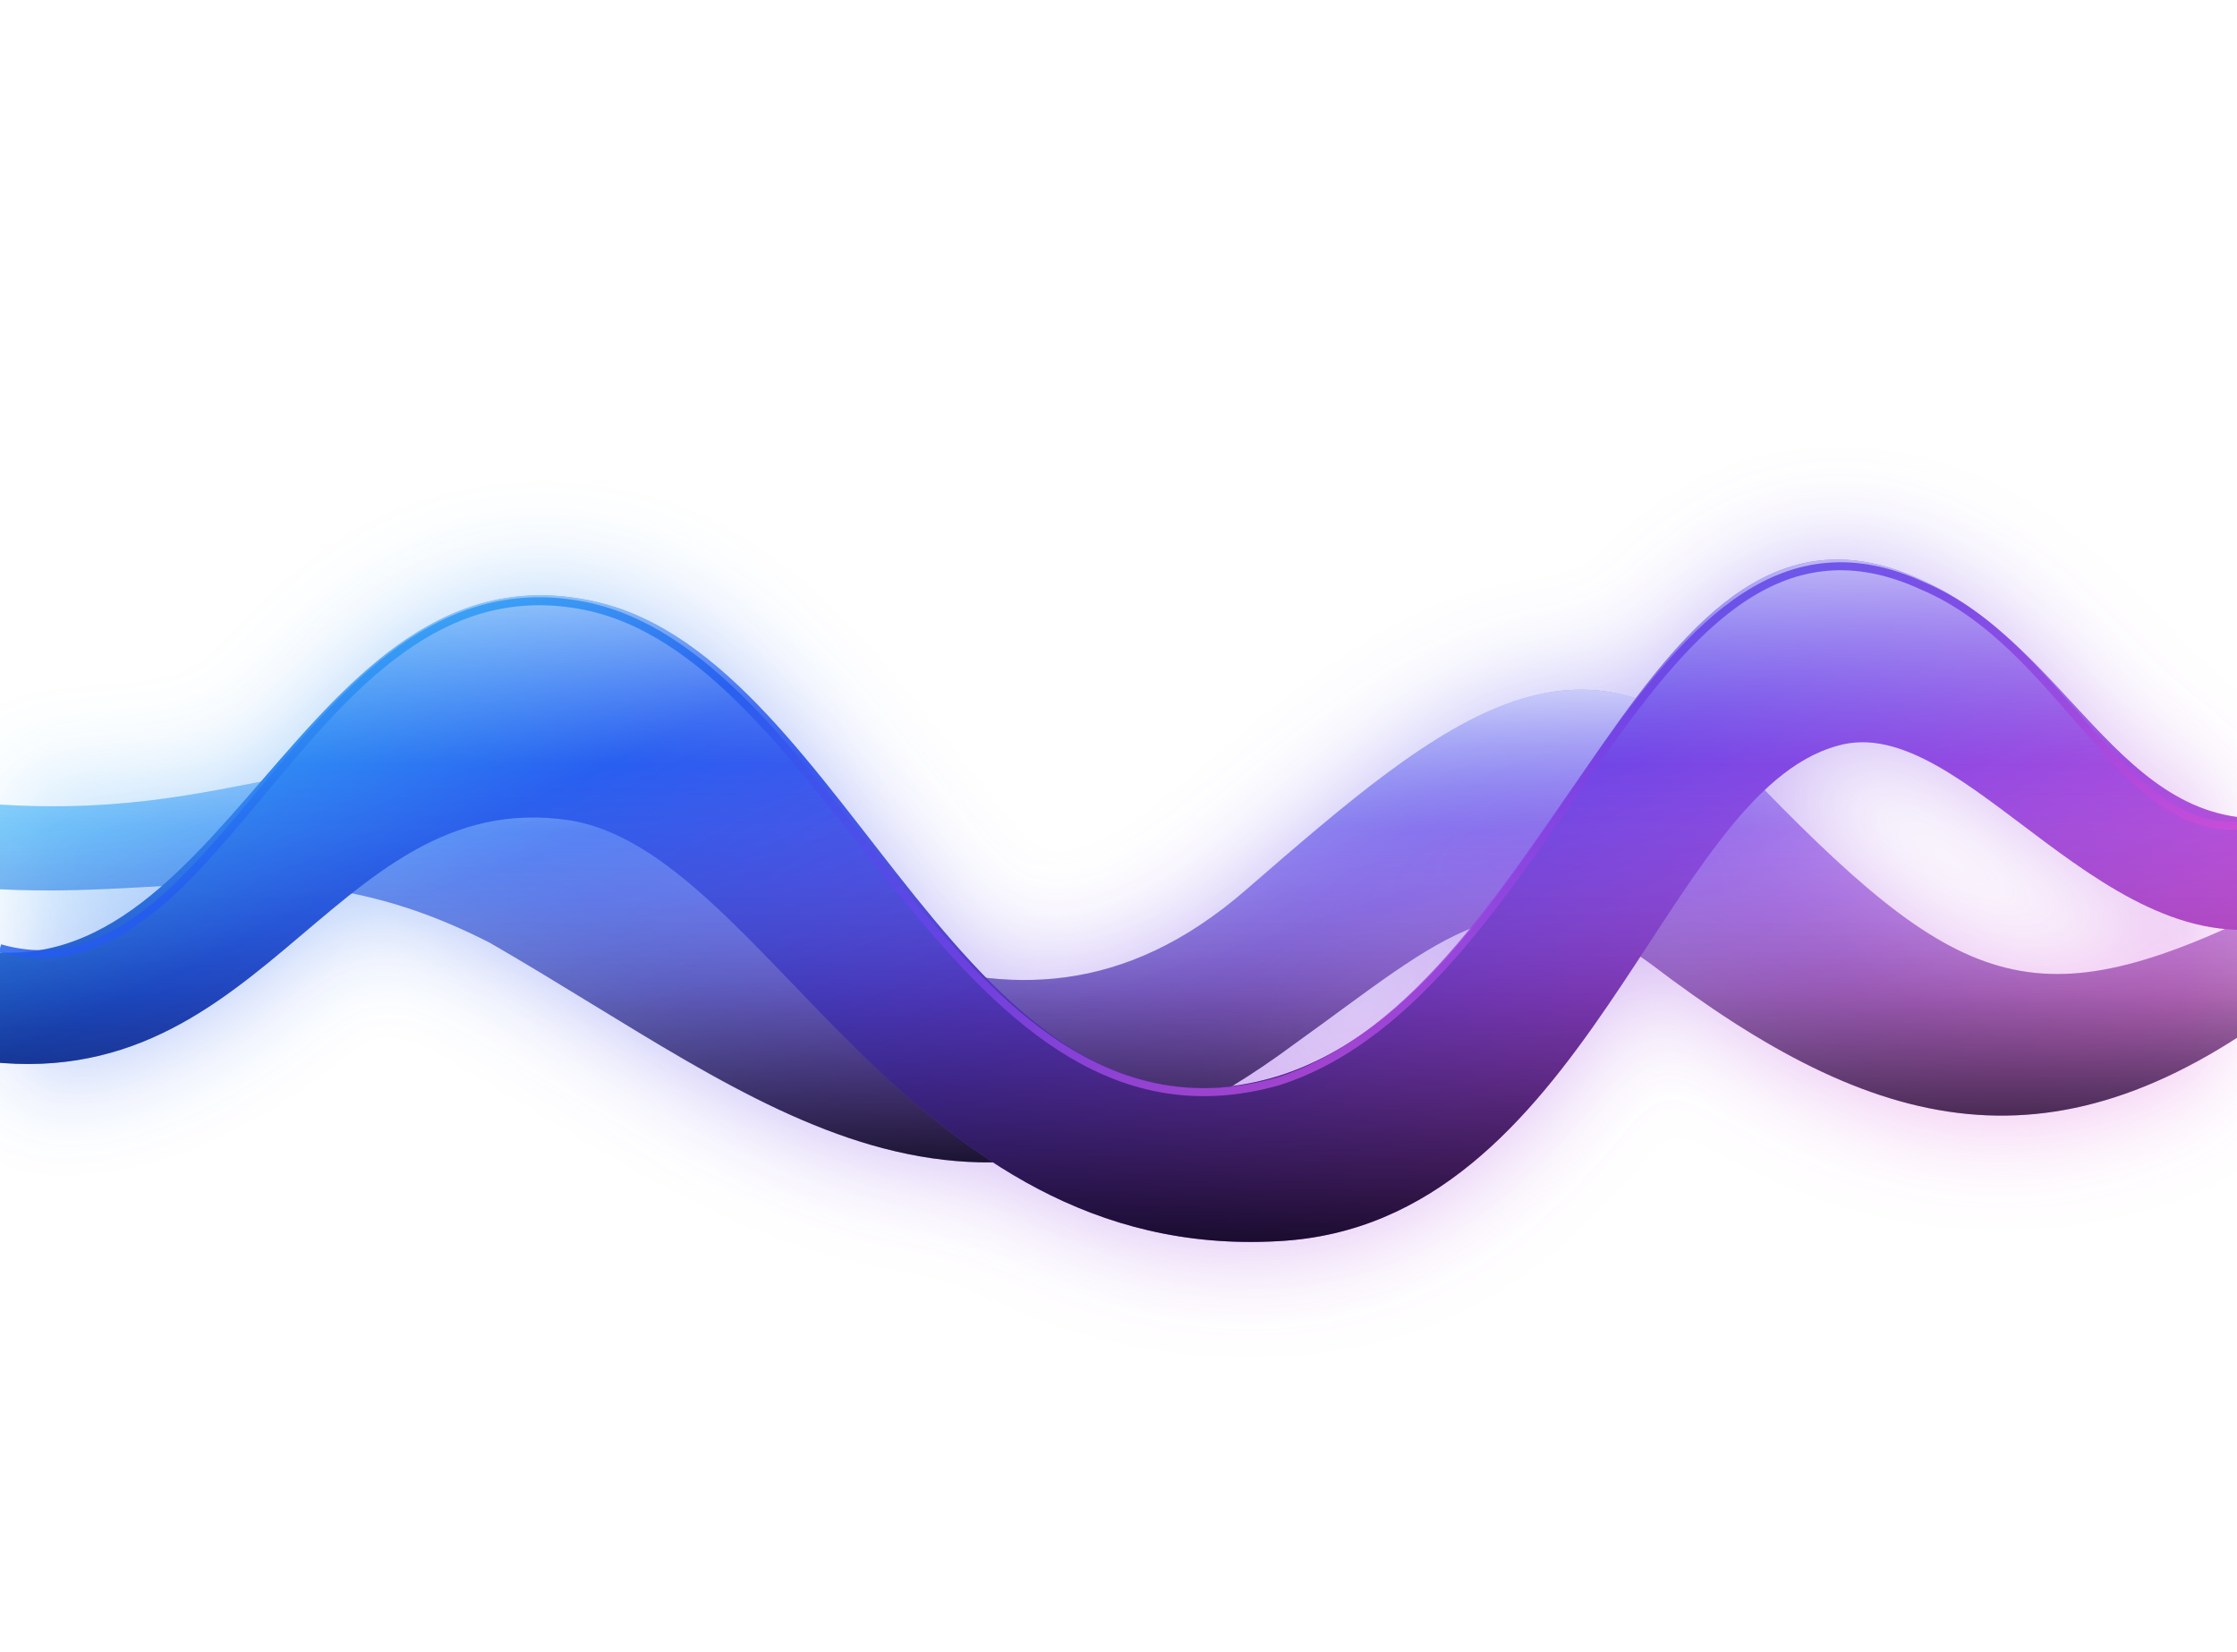
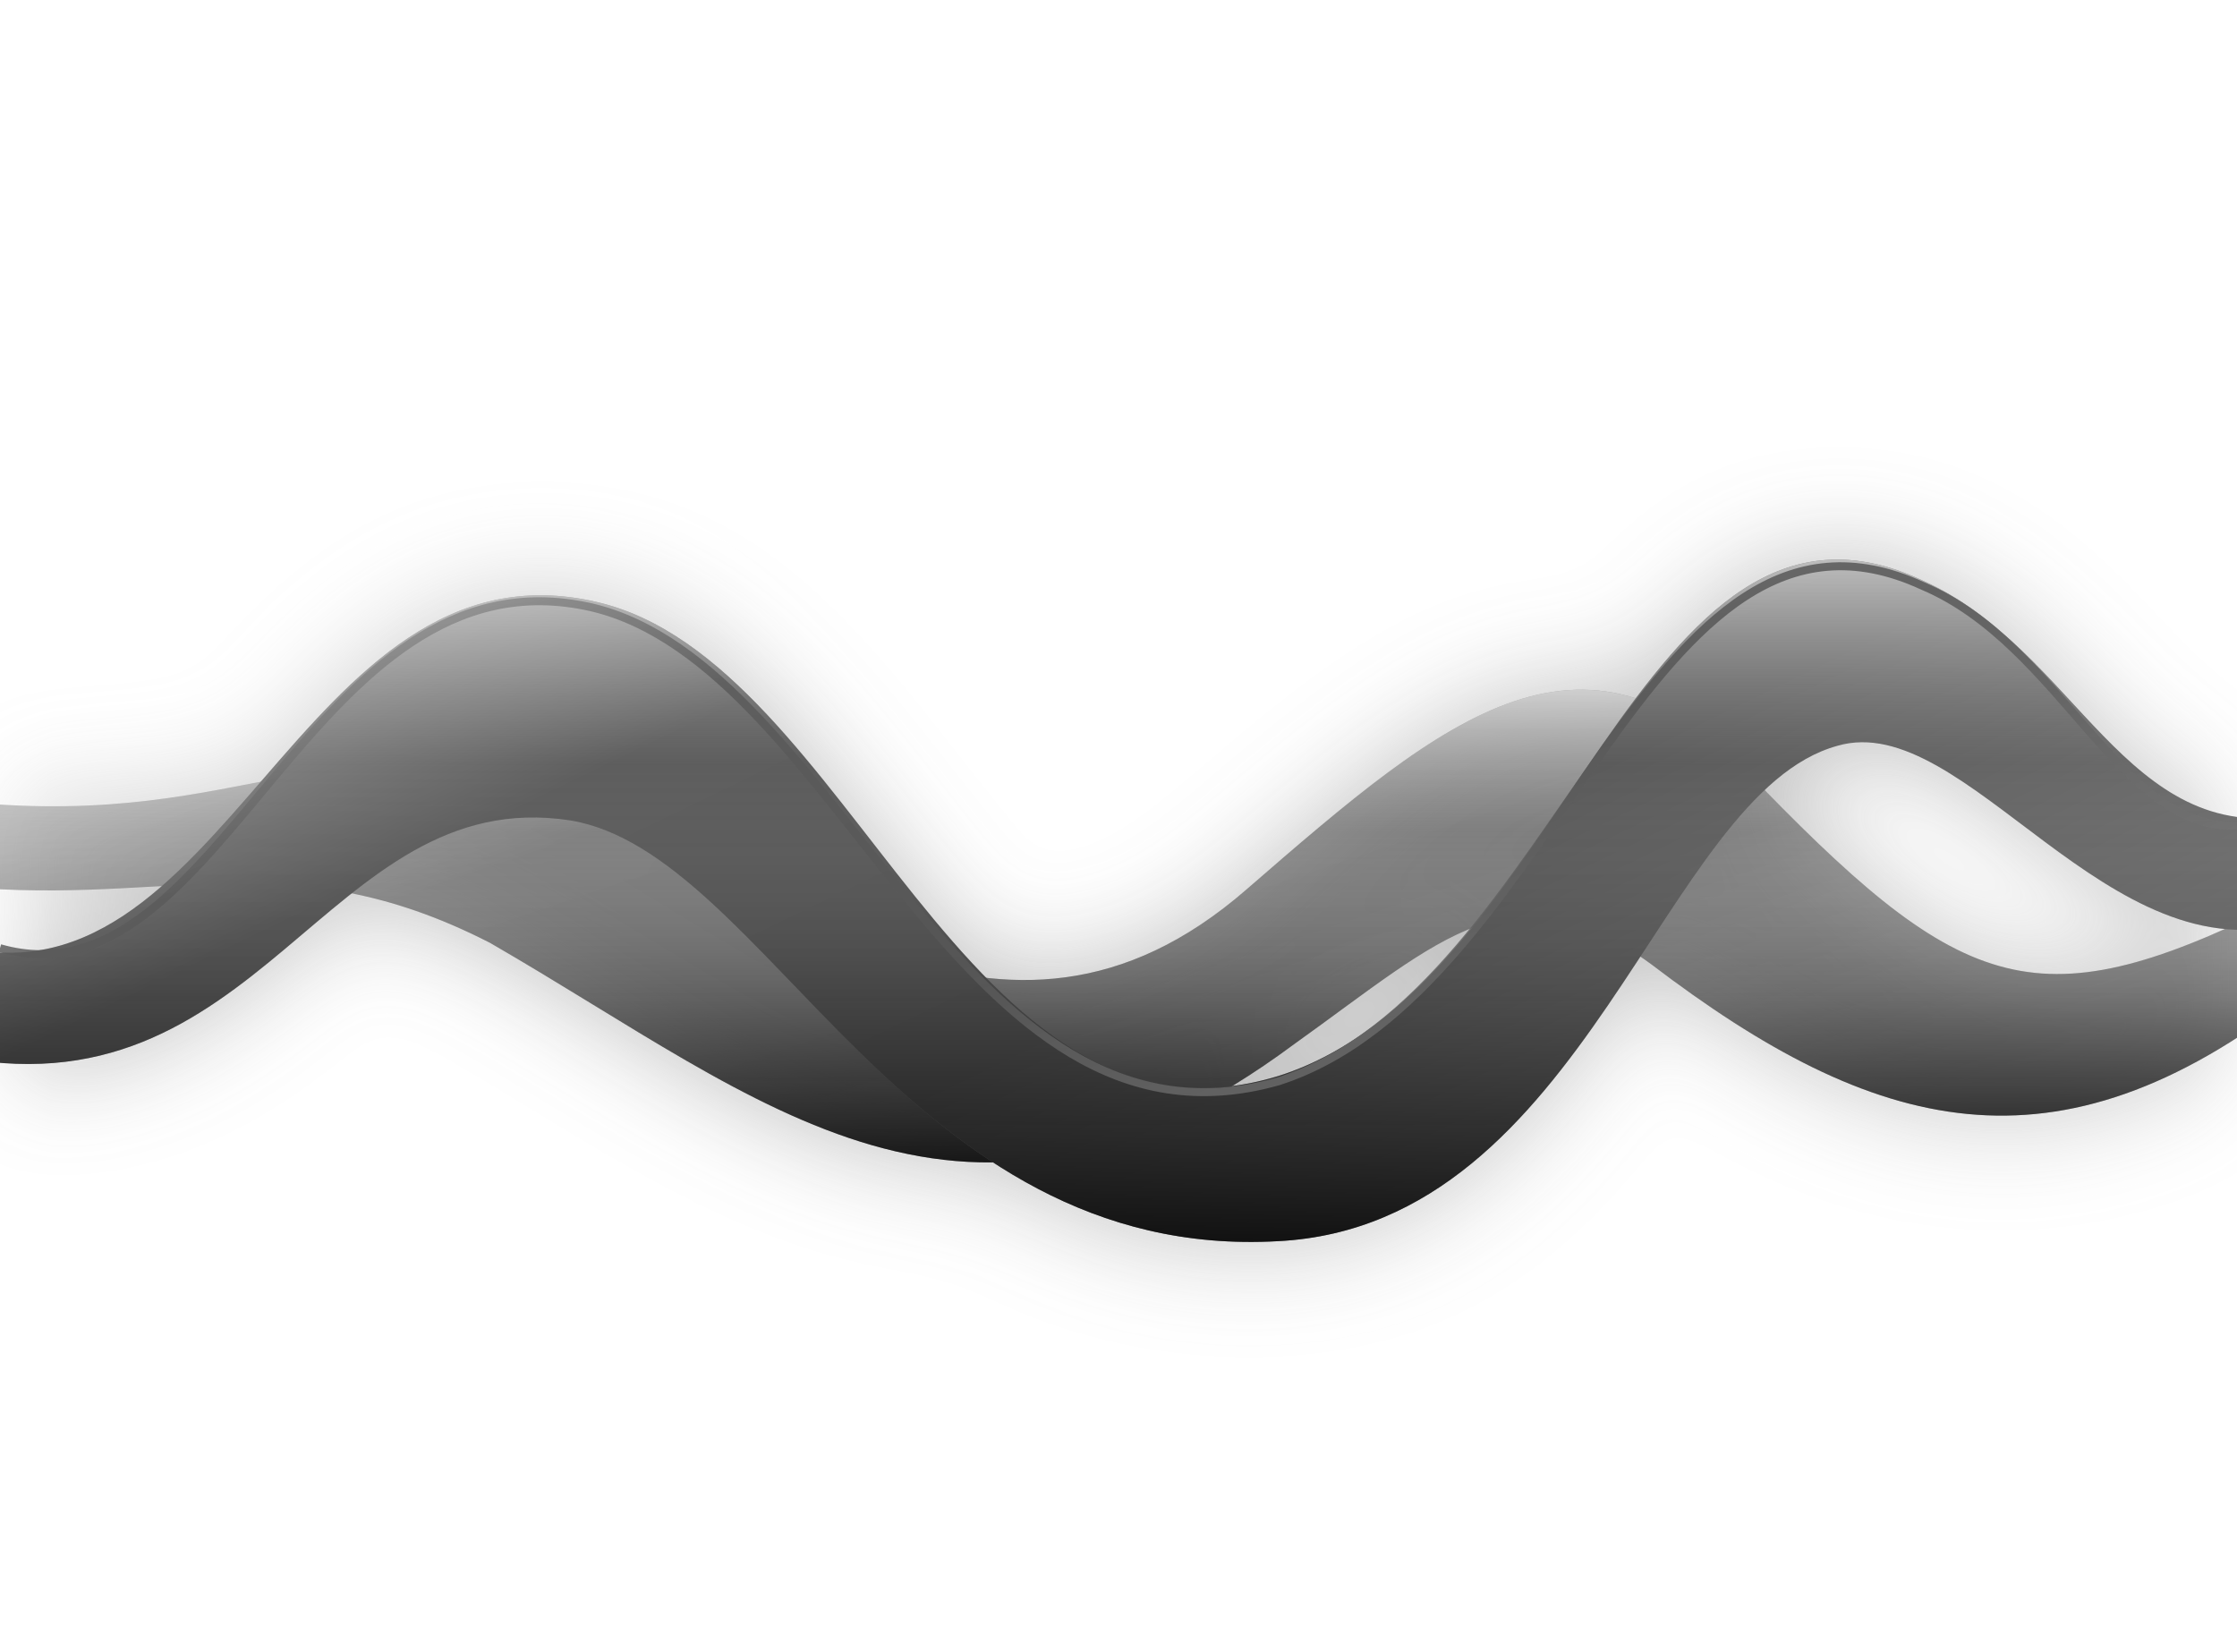
<svg xmlns="http://www.w3.org/2000/svg" viewBox="0 0 420 310" preserveAspectRatio="none">
  <defs>
    <linearGradient id="light" x2="1" y2=".6" gradientUnits="objectBoundingBox">
-       <stop stop-color="#3cecfb" />
-       <stop offset=".34" stop-color="#235bef" />
-       <stop offset=".65" stop-color="#6f41e5" />
-       <stop offset="1" stop-color="#da4ed6" />
+       <stop stop-color="#c8c8c8" />
+       <stop offset=".34" stop-color="#5a5a5a" />
+       <stop offset=".65" stop-color="#575757" />
+       <stop offset="1" stop-color="#767676" />
    </linearGradient>
    <linearGradient id="shade" x1="0" y1="0" x2="0" y2="1" gradientUnits="objectBoundingBox">
-       <stop stop-color="#f2f4ff" stop-opacity=".65" />
-       <stop offset=".3" stop-color="#aab6ff" stop-opacity=".04" />
-       <stop offset=".64" stop-color="#03051b" stop-opacity=".24" />
-       <stop offset="1" stop-color="#020213" stop-opacity=".86" />
+       <stop stop-color="#f4f4f4" stop-opacity=".65" />
+       <stop offset=".3" stop-color="#b9b9b9" stop-opacity=".04" />
+       <stop offset=".64" stop-color="#060606" stop-opacity=".24" />
+       <stop offset="1" stop-color="#030303" stop-opacity=".86" />
    </linearGradient>
    <filter id="bloom" x="-10%" y="-45%" width="120%" height="190%">
      <feGaussianBlur stdDeviation="10" />
    </filter>
    <path id="a" d="M-10 177C42 193 56 100 112 113C160 124 181 220 240 202C294 185 308 84 361 109C390 122 399 159 431 153L431 173C396 184 369 133 345 140C312 149 298 230 240 233C170 237 144 160 107 154C61 147 49 211-10 198Z" />
    <path id="b" d="M-11 150C45 157 59 134 101 149C146 166 188 207 234 167C272 134 298 112 331 148C370 188 384 192 431 168L431 187C386 222 352 213 310 181C284 162 271 176 243 196C181 242 144 207 92 177C53 157 30 171-11 166Z" />
  </defs>
  <g filter="url(#bloom)" opacity=".4">
    <use href="#a" fill="url(#light)" />
    <use href="#b" fill="url(#light)" />
  </g>
  <use href="#b" fill="url(#light)" opacity=".63" />
  <use href="#b" fill="url(#shade)" />
  <use href="#a" fill="url(#light)" />
  <use href="#a" fill="url(#shade)" />
  <path d="M0 178C42 190 58 102 111 114C158 125 180 220 240 203C293 186 309 86 361 110C387 121 398 156 420 155" fill="none" stroke="url(#light)" stroke-width="1.5" opacity=".85" />
</svg>
